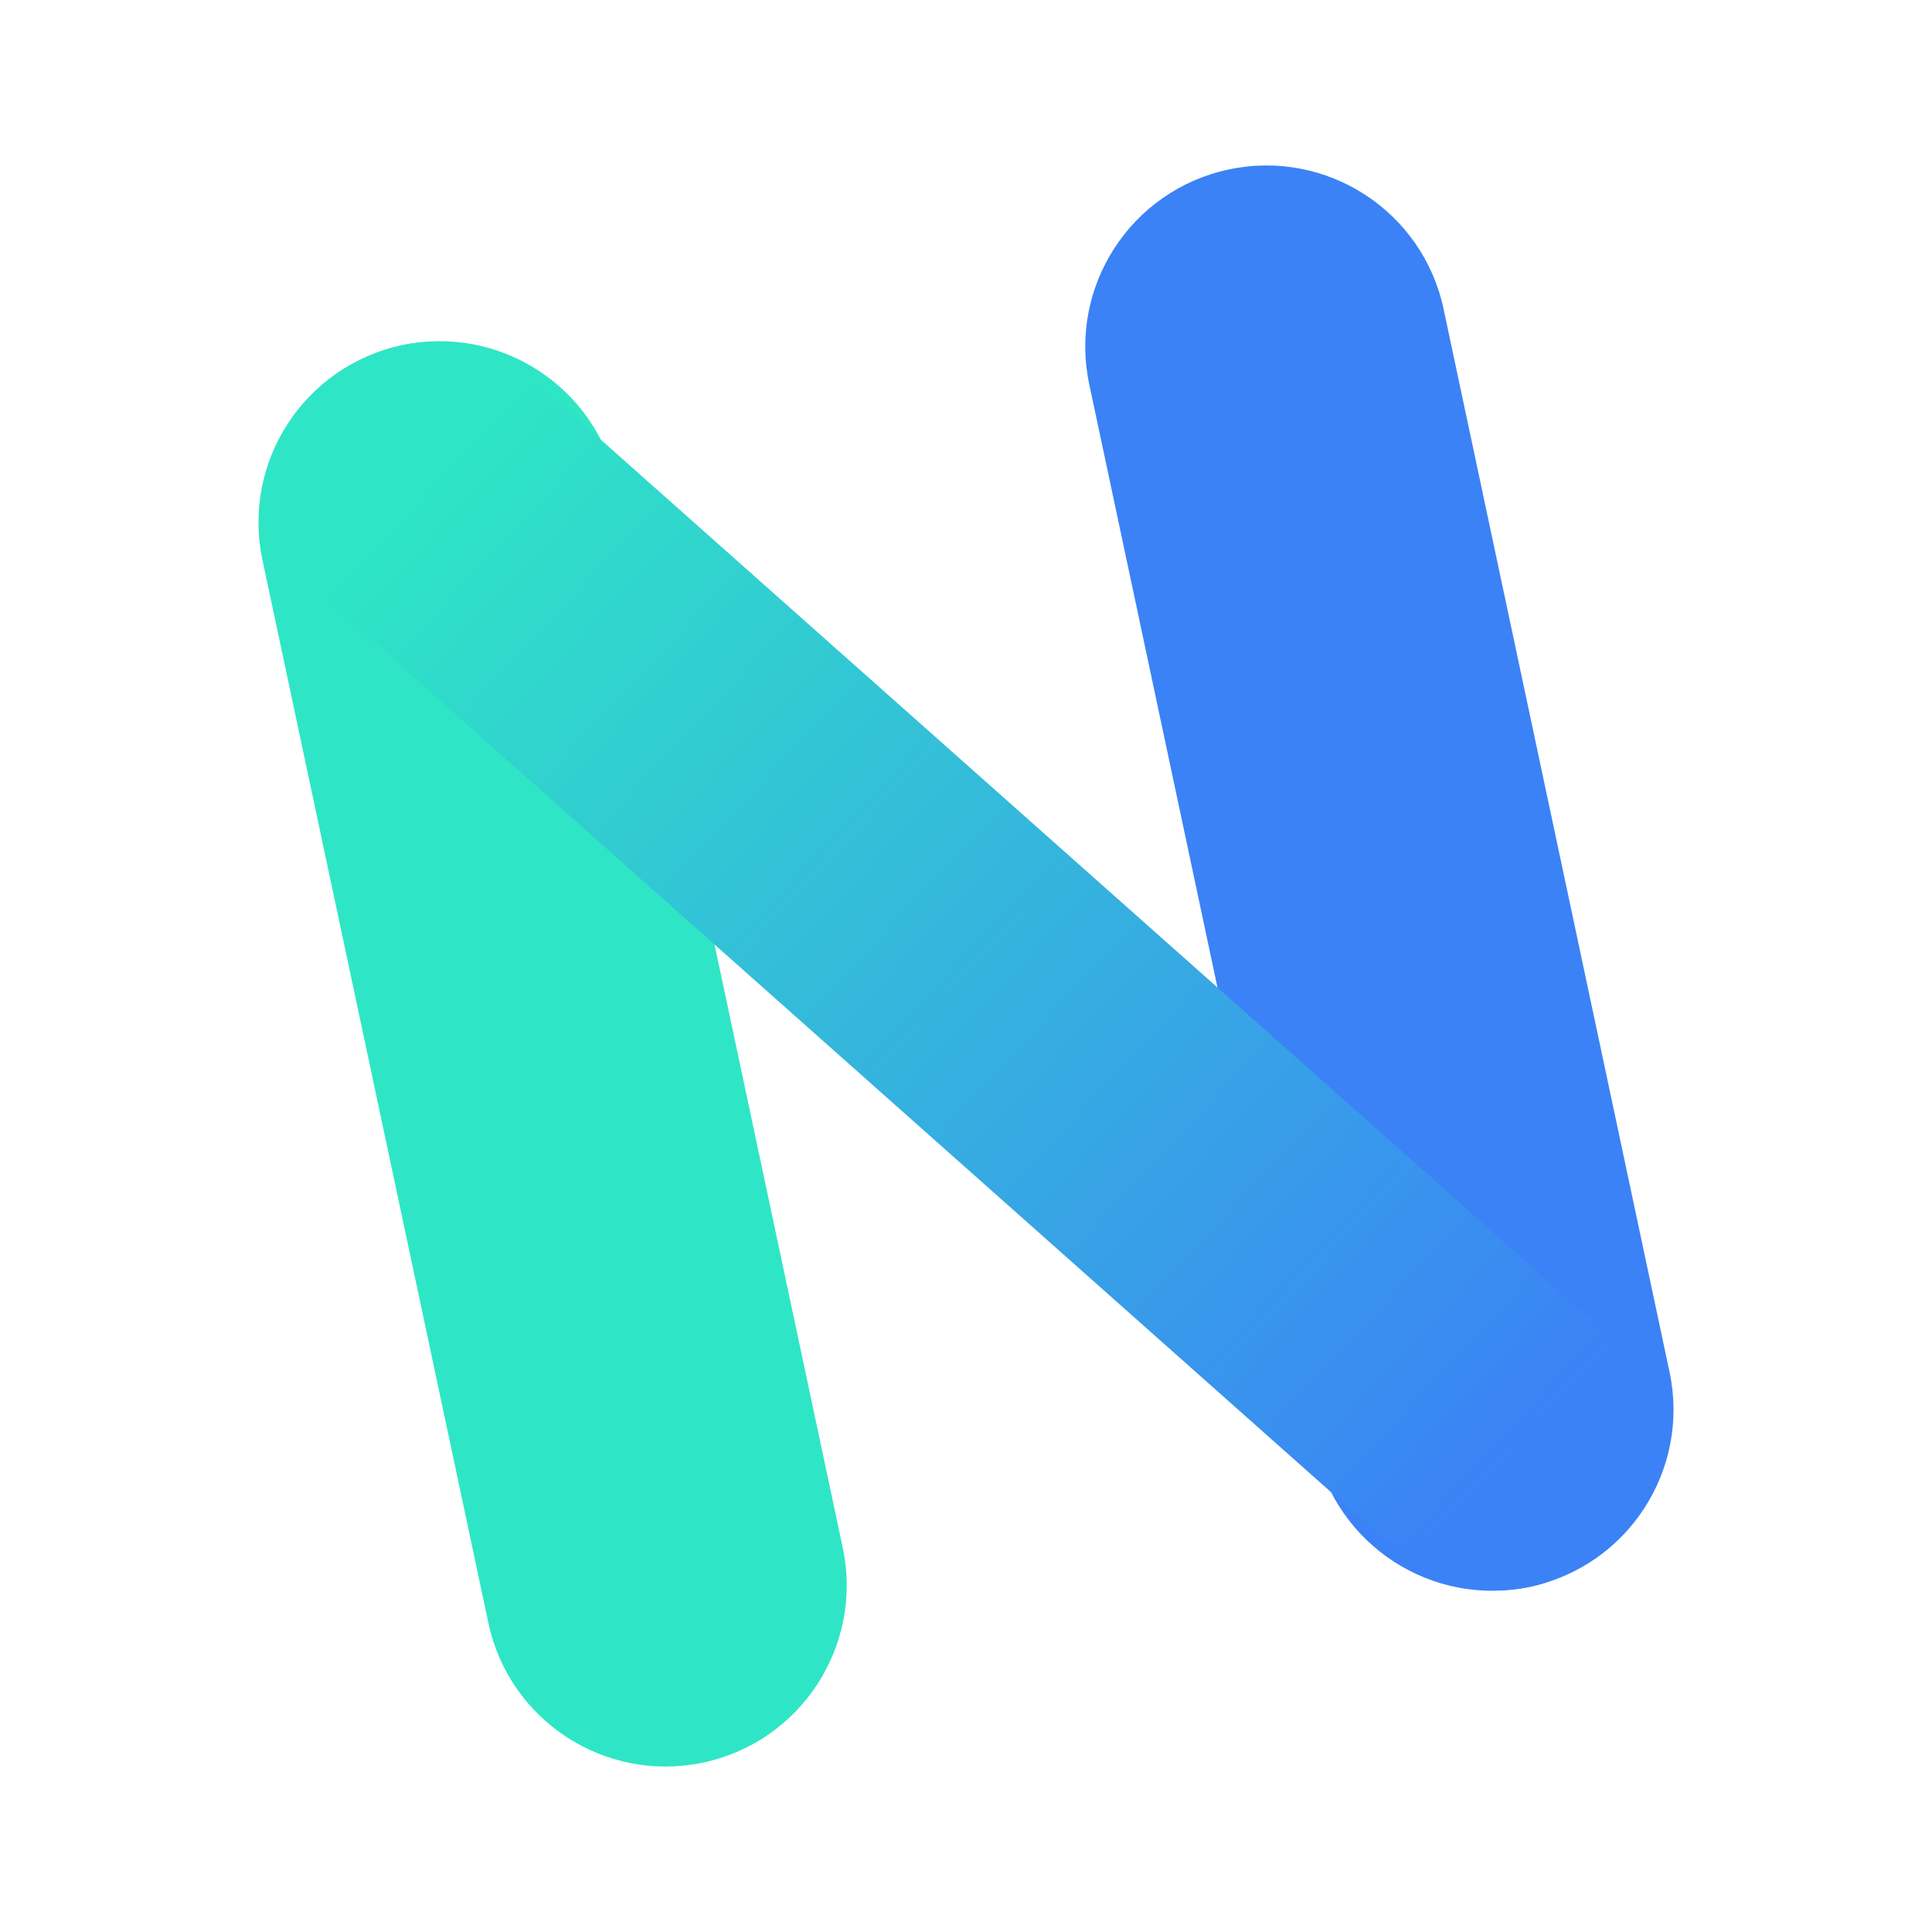
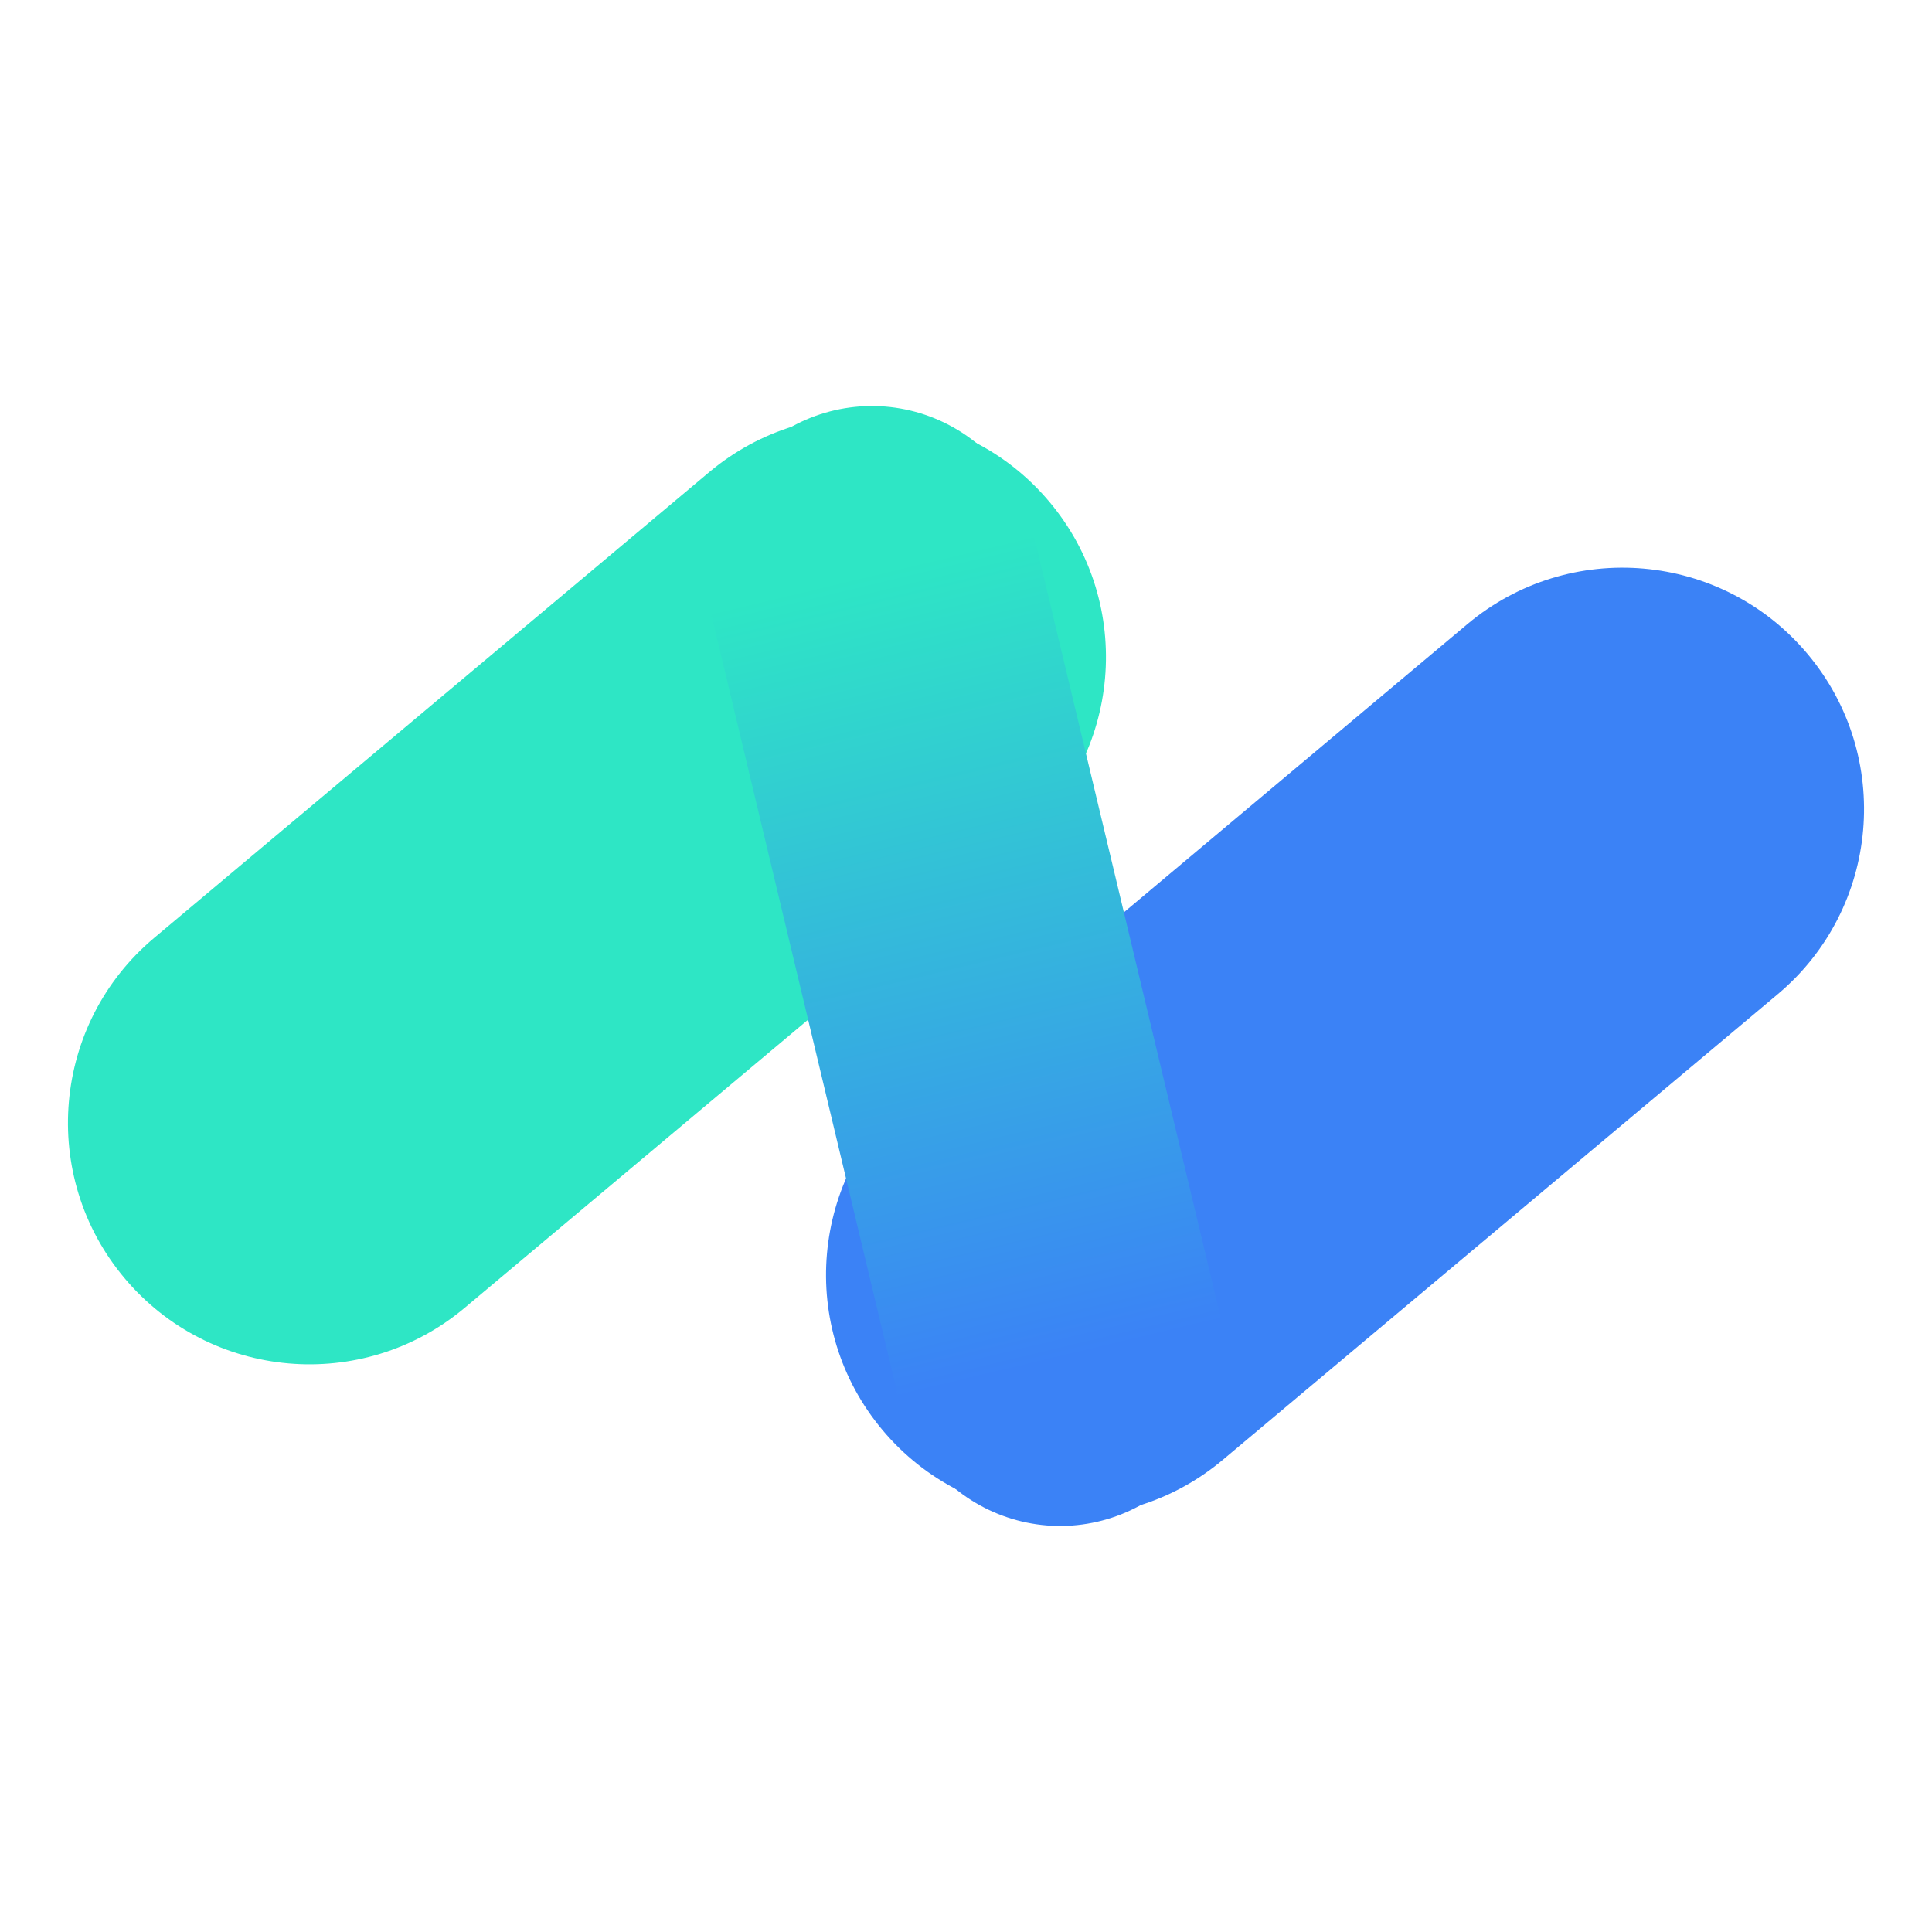
<svg xmlns="http://www.w3.org/2000/svg" width="64" height="64" viewBox="0 0 64 64" fill="none">
  <defs>
-     <linearGradient id="nile-n" x1="18" y1="12" x2="46" y2="52" gradientUnits="userSpaceOnUse">
+     <linearGradient id="nile-n" x1="38" y1="20" x2="26" y2="44" gradientUnits="userSpaceOnUse">
      <stop stop-color="#2EE6C5" />
      <stop offset="1" stop-color="#3B82F6" />
    </linearGradient>
  </defs>
-   <g transform="rotate(-12 32 32)">
-     <rect x="12" y="8" width="12" height="48" rx="6" fill="#2EE6C5" />
-     <rect x="40" y="8" width="12" height="48" rx="6" fill="#3B82F6" />
-     <path d="M18 13 L46 51" stroke="url(#nile-n)" stroke-width="10" stroke-linecap="round" />
+   <g transform="rotate(-40 32 32)">
+     <rect x="4" y="14" width="40" height="16" rx="8" fill="#2EE6C5" />
+     <rect x="20" y="34" width="40" height="16" rx="8" fill="#3B82F6" />
+     <path d="M38 20 L26 44" stroke="url(#nile-n)" stroke-width="11" stroke-linecap="round" />
  </g>
</svg>
